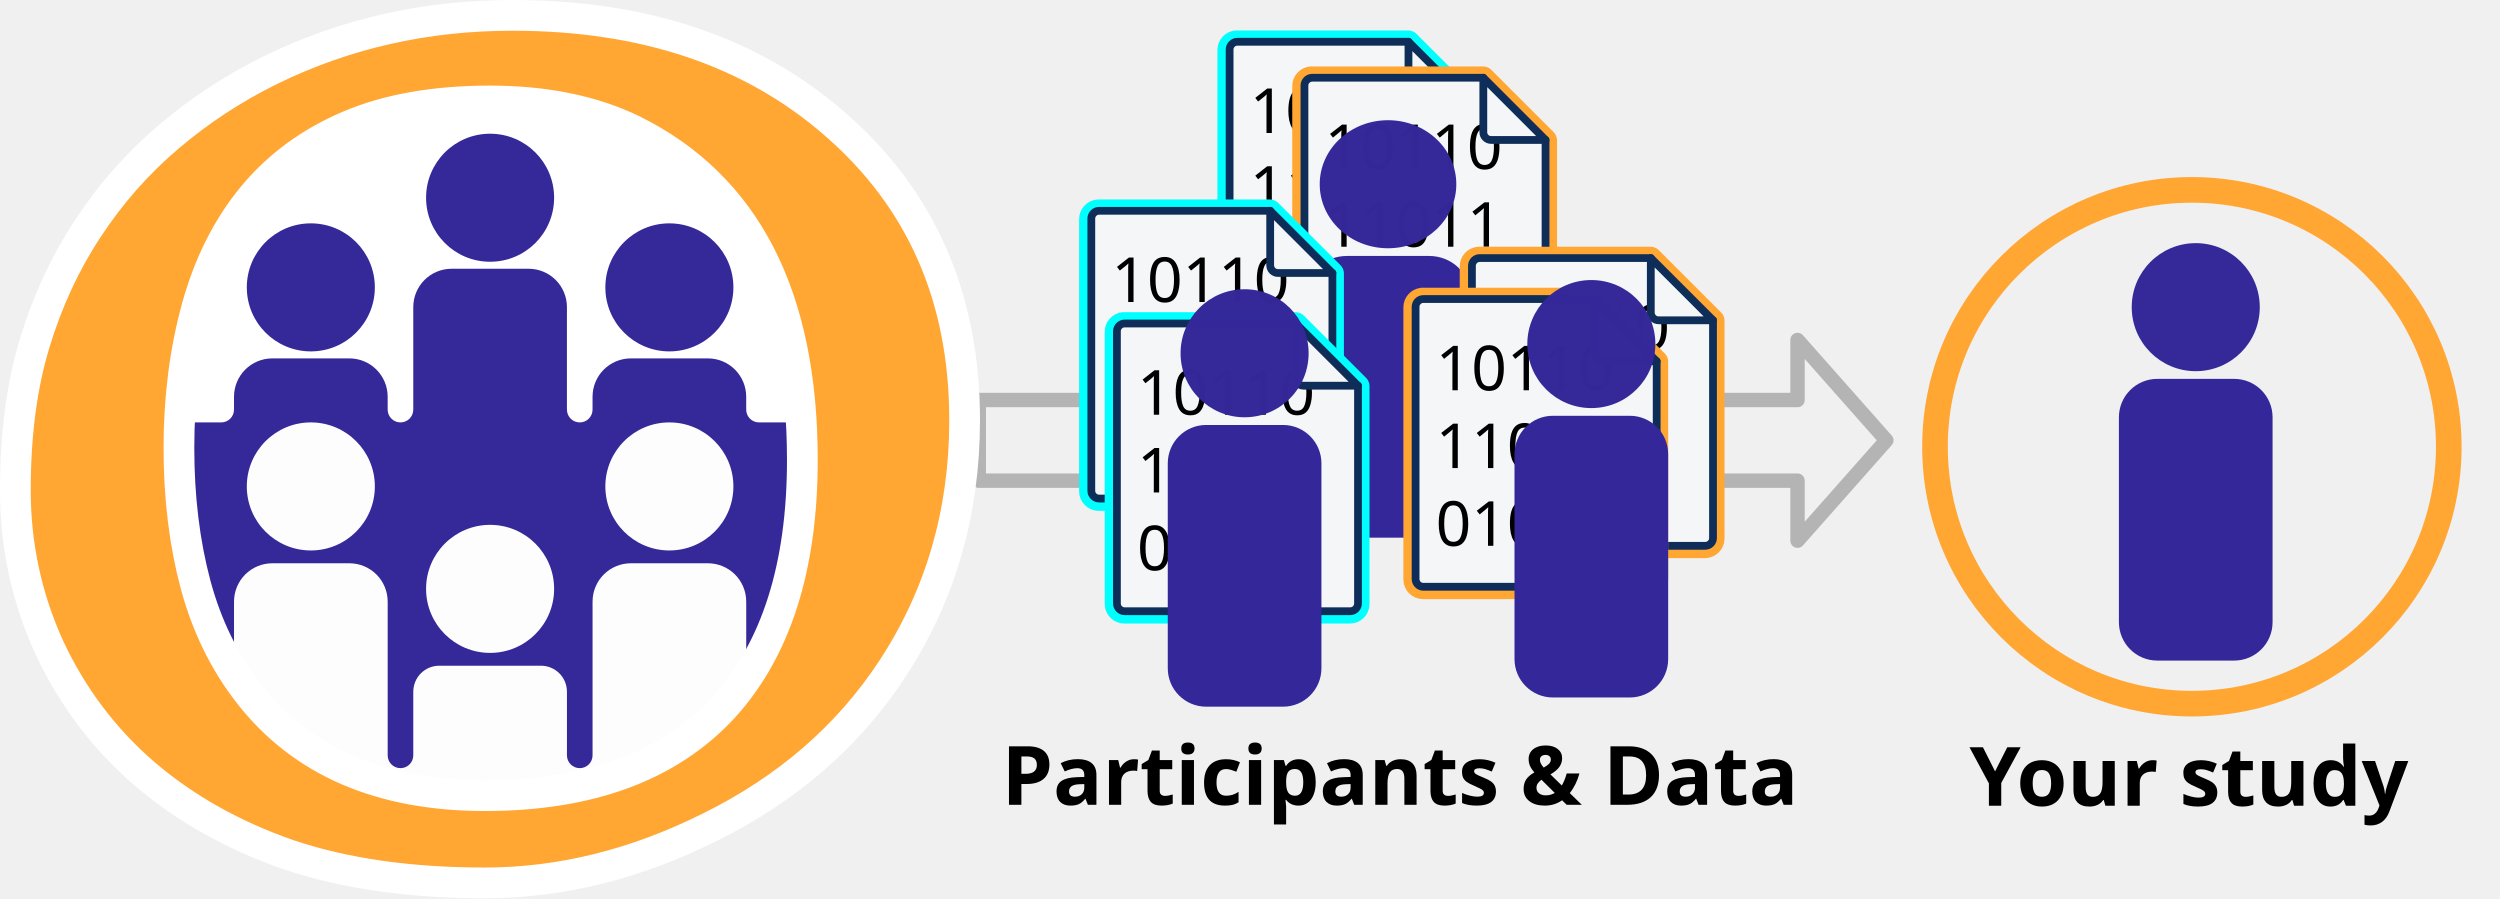
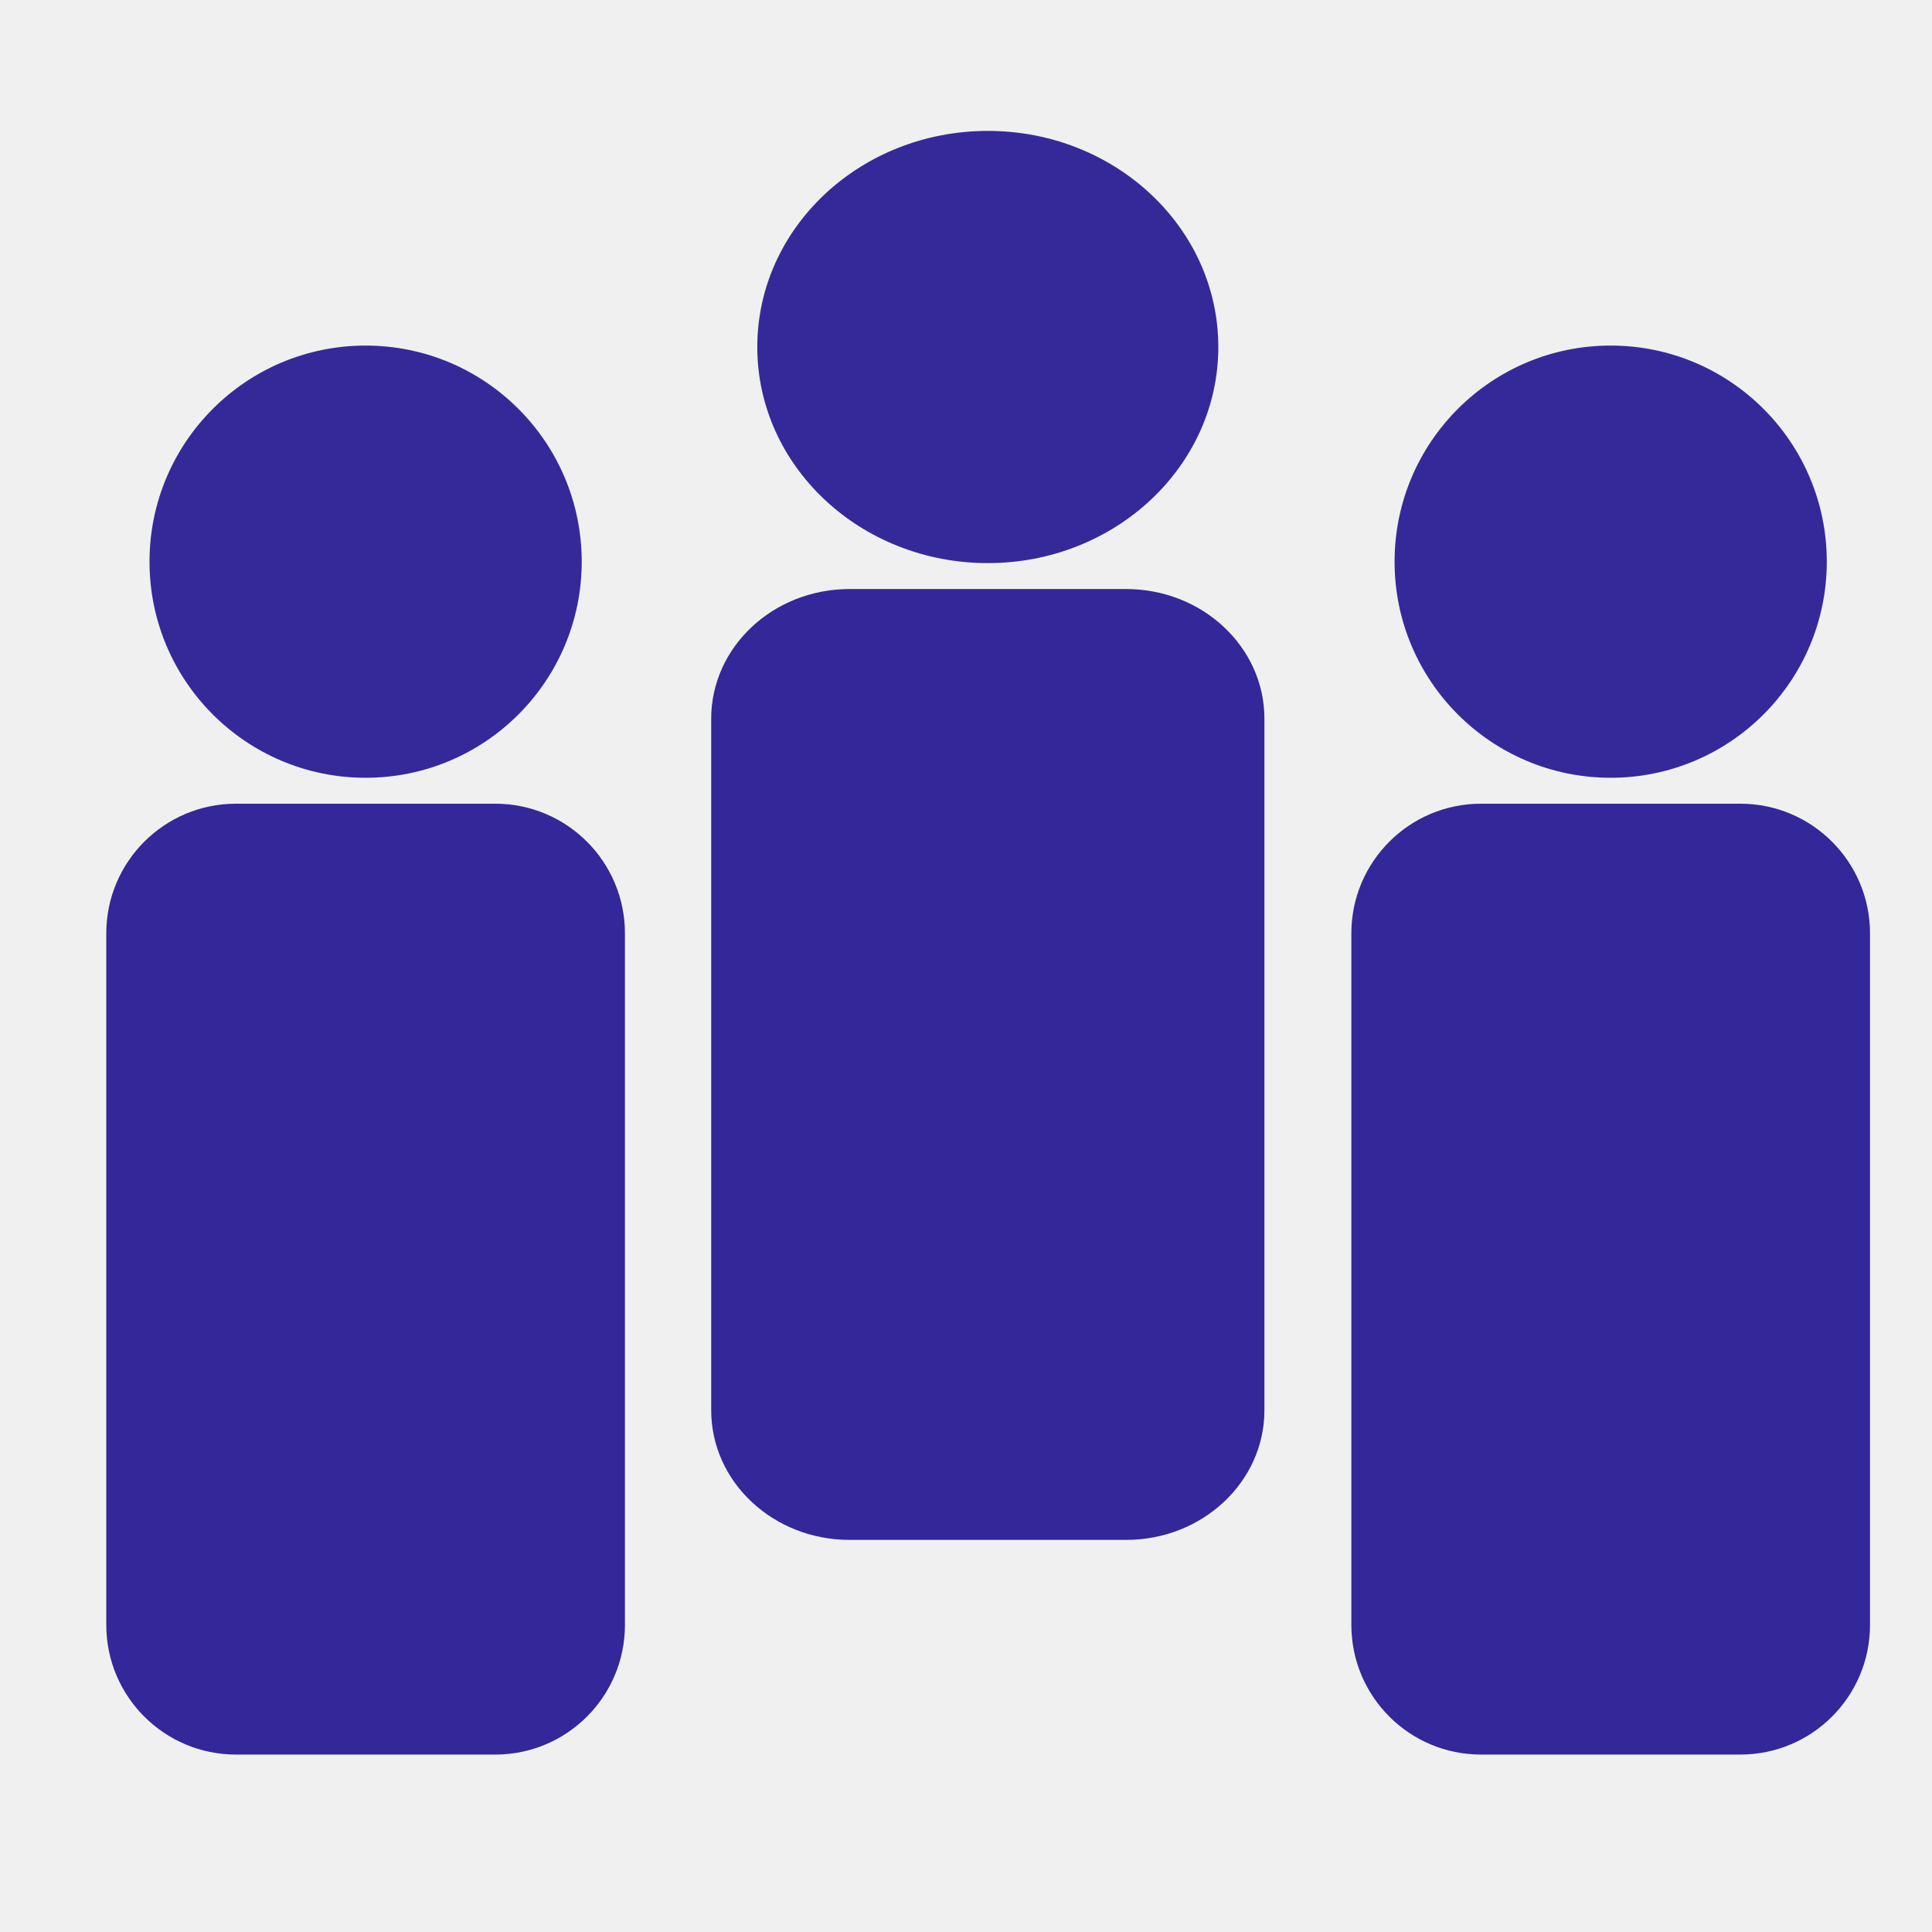
- <svg xmlns="http://www.w3.org/2000/svg" width="976.17" height="350.746" id="svg2" version="1.1">
+ <svg xmlns="http://www.w3.org/2000/svg" width="225" height="225" id="svg2" version="1.1">
  <defs id="defs4" />
-   <g id="layer1" transform="translate(61.36866,-722.4253)">
-     <path style="fill:none;stroke:#b4b4b4;stroke-width:5.622;stroke-linecap:round;stroke-linejoin:round;stroke-miterlimit:4;stroke-opacity:1;stroke-dasharray:none" d="m 320.811,878.62 319.699,0 0,-23.446 34.68,39.189 -34.68,39.189 0,-23.446 -319.699,0 z" id="path4524" />
-     <path style="opacity:0.99;fill:#ffffff;fill-opacity:1;stroke:none" d="m 147.656,29 c -34.484,8.193 -64.697,26.019 -87,50.125 l 0,199.75 c 22.303,24.106 52.516,41.932 87,50.125 l 85.969,0 c 34.489,-8.194 64.727,-26.014 87.031,-50.125 l 0,-199.75 C 298.352,55.014 268.114,37.194 233.625,29 l -85.969,0 z" transform="translate(-60.65411,718.3622)" id="rect4047-9" />
-     <path style="opacity:0.99;fill:#332799;fill-opacity:1;stroke:none" d="m 175.656,109 c -8.31,0 -15,6.69 -15,15 l 0,40 c 0,2.77 -2.23,5 -5,5 -2.77,0 -5,-2.23 -5,-5 l 0,-5 c 0,-8.31 -6.69,-15 -15,-15 l -30,0 c -8.31,0 -15,6.69 -15,15 l 0,5 c 0,2.77 -2.23,5 -5,5 l -25,0 0,109.875 c 22.303,24.106 52.516,41.932 87,50.125 l 85.969,0 c 34.489,-8.194 64.727,-26.014 87.031,-50.125 l 0,-109.875 -20,0 -5,0 c -2.77,0 -5,-2.23 -5,-5 l 0,-5 c 0,-8.31 -6.69,-15 -15,-15 l -30,0 c -8.31,0 -15,6.69 -15,15 l 0,5 c 0,2.77 -2.23,5 -5,5 -2.77,0 -5,-2.23 -5,-5 l 0,-40 c 0,-8.31 -6.69,-15 -15,-15 l -30,0 z" transform="translate(-60.65411,718.3622)" id="rect4485-4" />
-     <path style="opacity:0.99;fill:#332799;fill-opacity:1;stroke:none" id="path2987-8-2-3" d="m 50,1032.362 c 0,11.046 -8.954,20 -20,20 -11.046,0 -20,-8.954 -20,-20 0,-11.046 8.954,-20 20,-20 11.046,0 20,8.954 20,20 z" transform="matrix(1.25,0,0,1.25,22.5,-455.8178)" />
-     <path style="opacity:0.99;fill:#332799;fill-opacity:1;stroke:none" id="path2987-8-2-1" d="m 50,1032.362 c 0,11.046 -8.954,20 -20,20 -11.046,0 -20,-8.954 -20,-20 0,-11.046 8.954,-20 20,-20 11.046,0 20,8.954 20,20 z" transform="matrix(1.25,0,0,1.25,92.5,-490.8178)" />
-     <path style="opacity:0.99;fill:#332799;fill-opacity:1;stroke:none" id="path2987-8-2-7" d="m 50,1032.362 c 0,11.046 -8.954,20 -20,20 -11.046,0 -20,-8.954 -20,-20 0,-11.046 8.954,-20 20,-20 11.046,0 20,8.954 20,20 z" transform="matrix(1.25,0,0,1.25,162.5,-455.8178)" />
-     <path style="opacity:0.99;fill:#ffffff;fill-opacity:1;stroke:none" d="m 106.375,219.938 c -8.31,0 -15,6.69 -15,15 l 0,70 0,5.844 c 9.064,5.517 18.7,10.281 28.844,14.156 l 131.312,0 c 14.351,-5.485 27.745,-12.719 39.844,-21.406 l 0,-68.594 c 0,-8.31 -6.69,-15 -15,-15 l -30,0 c -8.31,0 -15,6.69 -15,15 l 0,55 0,5 c 0,2.77 -2.23,5 -5,5 -2.77,0 -5,-2.23 -5,-5 l 0,-5 0,-19.812 c 0,-5.651 -4.537,-10.188 -10.188,-10.188 l -39.625,0 c -5.651,0 -10.188,4.537 -10.188,10.188 l 0,19.812 0,5 c 0,2.77 -2.23,5 -5,5 -2.77,0 -5,-2.23 -5,-5 l 0,-5 0,-55 c 0,-8.31 -6.69,-15 -15,-15 l -30,0 z" transform="translate(-61.36866,722.4253)" id="rect4485" />
-     <path style="opacity:0.99;fill:#ffffff;fill-opacity:1;stroke:none" id="path2987-8-2" d="m 50,1032.362 c 0,11.046 -8.954,20 -20,20 -11.046,0 -20,-8.954 -20,-20 0,-11.046 8.954,-20 20,-20 11.046,0 20,8.954 20,20 z" transform="matrix(1.25,0,0,1.25,22.5,-378.0906)" />
-     <path style="opacity:0.99;fill:#ffffff;fill-opacity:1;stroke:none" id="path2987-8-2-9" d="m 50,1032.362 c 0,11.046 -8.954,20 -20,20 -11.046,0 -20,-8.954 -20,-20 0,-11.046 8.954,-20 20,-20 11.046,0 20,8.954 20,20 z" transform="matrix(1.25,0,0,1.25,92.5,-338.0906)" />
-     <path style="opacity:0.99;fill:#ffffff;fill-opacity:1;stroke:none" id="path2987-8-2-8" d="m 50,1032.362 c 0,11.046 -8.954,20 -20,20 -11.046,0 -20,-8.954 -20,-20 0,-11.046 8.954,-20 20,-20 11.046,0 20,8.954 20,20 z" transform="matrix(1.25,0,0,1.25,162.5,-378.0906)" />
-     <path id="path3169" style="font-size:475.918px;font-style:normal;font-variant:normal;font-weight:normal;font-stretch:normal;line-height:125%;letter-spacing:0px;word-spacing:0px;fill:#ffa633;fill-opacity:1;stroke:#ffffff;stroke-width:12;stroke-miterlimit:4;stroke-opacity:1;font-family:Quando;-inkscape-font-specification:Quando" d="m -4.779,1024.693 c -15.861,-13.656 -28.3,-30.115 -37.316,-49.378 -8.849,-19.406 -13.273,-39.89 -13.273,-61.453 -2.7e-5,-21.706 2.504,-40.825 7.513,-57.356 5.009,-16.531 11.938,-31.481 20.787,-44.85 8.849,-13.512 19.367,-25.443 31.556,-35.794 12.188,-10.35 25.461,-19.046 39.82,-26.091 29.051,-14.231 60.523,-21.346 94.417,-21.347 51.424,3.3e-4 93.331,14.088 125.722,42.262 33.893,29.325 50.839,67.922 50.84,115.79 -4e-4,36.081 -9.434,68.497 -28.3,97.246 -17.197,26.162 -40.906,46.719 -71.126,61.668 -29.052,14.519 -58.353,21.778 -87.905,21.778 -29.385,0 -54.93,-3.666 -76.635,-10.997 -21.538,-7.475 -40.238,-17.969 -56.099,-31.481 M 37.295,799.15 c -9.851,11.931 -17.114,26.378 -21.788,43.34 -4.675,16.963 -7.012,35.219 -7.012,54.769 -9.12e-5,19.406 2.17,37.231 6.511,53.475 4.341,16.1 11.27,30.259 20.787,42.478 20.703,26.594 51.424,39.891 92.163,39.891 41.072,0 72.21,-11.572 93.415,-34.716 20.369,-22.569 30.554,-54.697 30.554,-96.384 -3.3e-4,-63.968 -22.039,-106.877 -66.117,-128.728 -15.695,-7.618 -34.311,-11.428 -55.849,-11.428 -21.538,3e-4 -39.904,3.235 -55.097,9.703 -15.194,6.469 -27.716,15.669 -37.566,27.6" />
-     <text id="text4293" y="1036.675" x="329.731" style="font-size:12px;font-style:normal;font-weight:normal;line-height:125%;letter-spacing:0px;word-spacing:0px;fill:#000000;fill-opacity:1;stroke:none;font-family:Sans" xml:space="preserve">
-       <tspan style="font-size:32px;font-style:normal;font-variant:normal;font-weight:bold;font-stretch:normal;font-family:Open Sans;-inkscape-font-specification:Open Sans" y="1036.675" x="329.731" id="tspan4295">Participants &amp; Data</tspan>
-     </text>
-     <g id="g5073" transform="translate(-57.14341,-255.1458)">
-       <path style="fill:#00ff00;stroke:#00ffff;stroke-width:9.232;stroke-linecap:round;stroke-linejoin:round;stroke-miterlimit:4;stroke-opacity:1;stroke-dasharray:none" d="m 478.489,994.083 a 3.037,3.038 0 0 0 -2.741,3.03 l 0,106.295 a 3.037,3.038 0 0 0 3.03,3.03 l 88.103,0 a 3.037,3.038 0 0 0 3.03,-3.03 l 0,-85.036 -24.286,-24.289 -66.847,0 a 3.037,3.038 0 0 0 -0.289,0 z" id="path72-9-9-54" />
-       <g style="fill:#f4f6f8;stroke:#0f2d59;stroke-linecap:round;stroke-linejoin:round" id="g3368-8" transform="matrix(3.036688,0,0,3.036688,450.0852,977.1788)">
-         <path d="m 31.5,5.5 h -22 a 1,1 0 0 0 -1,1 v 35 a 1,1 0 0 0 1,1 h 29 a 1,1 0 0 0 1,-1 v -28" id="path72-8-7" />
-         <text id="text3360-4-0" y="17.232" x="11.086" style="font-size:12px;font-style:normal;font-weight:normal;line-height:125%;letter-spacing:0px;word-spacing:0px;fill:#000000;fill-opacity:1;stroke:none;font-family:Sans" xml:space="preserve">
-           <tspan style="font-size:8px" y="17.232" x="11.086" id="tspan3362-7-4">10110</tspan>
-           <tspan style="font-size:8px" id="tspan3364-7-1" y="27.232" x="11.086">11011</tspan>
-           <tspan style="font-size:8px" id="tspan3366-4-1" y="37.232" x="11.086">01001</tspan>
-         </text>
-         <path d="m 31.5,5.5 v 7 a 1,1 0 0 0 1,1 h 7 z" id="path76-9-0" />
-       </g>
-     </g>
-     <g id="g5083" transform="translate(-33.39405,37.58986)">
-       <path id="path76-5" d="m 509.569,744.642 v 21.257 a 3.037,3.037 0 0 0 3.037,3.037 h 21.257 z" style="fill:#f4f6f8;stroke:#0f2d59;stroke-width:3.037;stroke-linecap:round;stroke-linejoin:round" />
-       <path style="fill:#00ff00;stroke:#ffa633;stroke-width:9.232;stroke-linecap:round;stroke-linejoin:round;stroke-miterlimit:4;stroke-opacity:1;stroke-dasharray:none" d="m 483.963,715.392 a 3.037,3.038 0 0 0 -2.741,3.03 l 0,106.295 a 3.037,3.038 0 0 0 3.03,3.03 l 88.103,0 a 3.037,3.038 0 0 0 3.03,-3.03 l 0,-85.036 -24.286,-24.289 -66.847,0 a 3.037,3.038 0 0 0 -0.289,0 z" id="path72-9-9" />
-       <path id="path72-8" d="m 551.215,715.19 h -66.807 a 3.037,3.037 0 0 0 -3.037,3.037 v 106.284 a 3.037,3.037 0 0 0 3.037,3.037 h 88.064 a 3.037,3.037 0 0 0 3.037,-3.037 v -85.027" style="fill:#f4f6f8;stroke:#0f2d59;stroke-width:3.037;stroke-linecap:round;stroke-linejoin:round" />
-       <text xml:space="preserve" style="font-size:36.44px;font-style:normal;font-weight:normal;line-height:125%;letter-spacing:0px;word-spacing:0px;fill:#000000;fill-opacity:1;stroke:none;font-family:Sans" x="489.223" y="750.817" id="text3360-4">
-         <tspan id="tspan3362-7" x="489.223" y="750.817" style="font-size:24.294px">10110</tspan>
-         <tspan x="489.223" y="781.184" id="tspan3364-7" style="font-size:24.294px">11011</tspan>
-         <tspan x="489.223" y="811.551" id="tspan3366-4" style="font-size:24.294px">01001</tspan>
-       </text>
-       <path id="path76-9" d="m 551.215,715.19 v 21.257 a 3.037,3.037 0 0 0 3.037,3.037 h 21.257 z" style="fill:#f4f6f8;stroke:#0f2d59;stroke-width:3.037;stroke-linecap:round;stroke-linejoin:round" />
-     </g>
-     <g id="g4513" transform="matrix(1.066667,0,0,1,-375.9274,-34.99999)">
+   <g id="layer1" transform="translate(-57.62158,-826.0263)">
+     <g id="g4513" transform="matrix(1.073807,0,0,1.006694,-689.6061,31.52485)">
      <path transform="matrix(1.25,0,0,1.25,765.5,-461.0906)" d="m 50,1032.362 c 0,11.046 -8.954,20 -20,20 -11.046,0 -20,-8.954 -20,-20 0,-11.046 8.954,-20 20,-20 11.046,0 20,8.954 20,20 z" id="path2987-8-2-1-0" style="opacity:0.99;fill:#332799;fill-opacity:1;stroke:none" />
      <rect ry="15" y="857.362" x="773" height="110" width="60" id="rect4440" style="fill:#332799;fill-opacity:1;stroke:none" />
    </g>
-     <g id="g5083-7" transform="translate(32,108)">
-       <path id="path76-5-1" d="m 509.569,744.642 v 21.257 a 3.037,3.037 0 0 0 3.037,3.037 h 21.257 z" style="fill:#f4f6f8;stroke:#0f2d59;stroke-width:3.037;stroke-linecap:round;stroke-linejoin:round" />
-       <path style="fill:#00ff00;stroke:#ffa633;stroke-width:9.232;stroke-linecap:round;stroke-linejoin:round;stroke-miterlimit:4;stroke-opacity:1;stroke-dasharray:none" d="m 483.963,715.392 a 3.037,3.038 0 0 0 -2.741,3.03 l 0,106.295 a 3.037,3.038 0 0 0 3.03,3.03 l 88.103,0 a 3.037,3.038 0 0 0 3.03,-3.03 l 0,-85.036 -24.286,-24.289 -66.847,0 a 3.037,3.038 0 0 0 -0.289,0 z" id="path72-9-9-3" />
-       <path id="path72-8-4" d="m 551.215,715.19 h -66.807 a 3.037,3.037 0 0 0 -3.037,3.037 v 106.284 a 3.037,3.037 0 0 0 3.037,3.037 h 88.064 a 3.037,3.037 0 0 0 3.037,-3.037 v -85.027" style="fill:#f4f6f8;stroke:#0f2d59;stroke-width:3.037;stroke-linecap:round;stroke-linejoin:round" />
-       <text xml:space="preserve" style="font-size:36.44px;font-style:normal;font-weight:normal;line-height:125%;letter-spacing:0px;word-spacing:0px;fill:#000000;fill-opacity:1;stroke:none;font-family:Sans" x="489.223" y="750.817" id="text3360-4-01">
-         <tspan id="tspan3362-7-8" x="489.223" y="750.817" style="font-size:24.294px">10110</tspan>
-         <tspan x="489.223" y="781.184" id="tspan3364-7-9" style="font-size:24.294px">11011</tspan>
-         <tspan x="489.223" y="811.551" id="tspan3366-4-13" style="font-size:24.294px">01001</tspan>
-       </text>
-       <path id="path76-9-1" d="m 551.215,715.19 v 21.257 a 3.037,3.037 0 0 0 3.037,3.037 h 21.257 z" style="fill:#f4f6f8;stroke:#0f2d59;stroke-width:3.037;stroke-linecap:round;stroke-linejoin:round" />
-     </g>
-     <g id="g5083-4" transform="translate(10.00001,124)">
-       <path id="path76-5-16" d="m 509.569,744.642 v 21.257 a 3.037,3.037 0 0 0 3.037,3.037 h 21.257 z" style="fill:#f4f6f8;stroke:#0f2d59;stroke-width:3.037;stroke-linecap:round;stroke-linejoin:round" />
-       <path style="fill:#00ff00;stroke:#ffa633;stroke-width:9.232;stroke-linecap:round;stroke-linejoin:round;stroke-miterlimit:4;stroke-opacity:1;stroke-dasharray:none" d="m 483.963,715.392 a 3.037,3.038 0 0 0 -2.741,3.03 l 0,106.295 a 3.037,3.038 0 0 0 3.03,3.03 l 88.103,0 a 3.037,3.038 0 0 0 3.03,-3.03 l 0,-85.036 -24.286,-24.289 -66.847,0 a 3.037,3.038 0 0 0 -0.289,0 z" id="path72-9-9-55" />
-       <path id="path72-8-8" d="m 551.215,715.19 h -66.807 a 3.037,3.037 0 0 0 -3.037,3.037 v 106.284 a 3.037,3.037 0 0 0 3.037,3.037 h 88.064 a 3.037,3.037 0 0 0 3.037,-3.037 v -85.027" style="fill:#f4f6f8;stroke:#0f2d59;stroke-width:3.037;stroke-linecap:round;stroke-linejoin:round" />
-       <text xml:space="preserve" style="font-size:36.44px;font-style:normal;font-weight:normal;line-height:125%;letter-spacing:0px;word-spacing:0px;fill:#000000;fill-opacity:1;stroke:none;font-family:Sans" x="489.223" y="750.817" id="text3360-4-6">
-         <tspan id="tspan3362-7-6" x="489.223" y="750.817" style="font-size:24.294px">10110</tspan>
-         <tspan x="489.223" y="781.184" id="tspan3364-7-5" style="font-size:24.294px">11011</tspan>
-         <tspan x="489.223" y="811.551" id="tspan3366-4-9" style="font-size:24.294px">01001</tspan>
-       </text>
-       <path id="path76-9-19" d="m 551.215,715.19 v 21.257 a 3.037,3.037 0 0 0 3.037,3.037 h 21.257 z" style="fill:#f4f6f8;stroke:#0f2d59;stroke-width:3.037;stroke-linecap:round;stroke-linejoin:round" />
-     </g>
-     <g id="g4513-7" transform="translate(-243,27.41016)">
+     <g id="g4513-7" transform="matrix(1.006694,0,0,1.006694,-563.1742,56.52486)">
      <path transform="matrix(1.25,0,0,1.25,765.5,-461.0906)" d="m 50,1032.362 c 0,11.046 -8.954,20 -20,20 -11.046,0 -20,-8.954 -20,-20 0,-11.046 8.954,-20 20,-20 11.046,0 20,8.954 20,20 z" id="path2987-8-2-1-0-5" style="opacity:0.99;fill:#332799;fill-opacity:1;stroke:none" />
      <rect ry="15" y="857.362" x="773" height="110" width="60" id="rect4440-7" style="fill:#332799;fill-opacity:1;stroke:none" />
    </g>
-     <g id="g5073-4-1" transform="translate(-111.1434,-189.1458)">
-       <path style="fill:#00ff00;stroke:#00ffff;stroke-width:9.232;stroke-linecap:round;stroke-linejoin:round;stroke-miterlimit:4;stroke-opacity:1;stroke-dasharray:none" d="m 478.489,994.083 a 3.037,3.038 0 0 0 -2.741,3.03 l 0,106.295 a 3.037,3.038 0 0 0 3.03,3.03 l 88.103,0 a 3.037,3.038 0 0 0 3.03,-3.03 l 0,-85.036 -24.286,-24.289 -66.847,0 a 3.037,3.038 0 0 0 -0.289,0 z" id="path72-9-9-54-7-8" />
-       <g style="fill:#f4f6f8;stroke:#0f2d59;stroke-linecap:round;stroke-linejoin:round" id="g3368-8-0-3" transform="matrix(3.036688,0,0,3.036688,450.0852,977.1788)">
-         <path d="m 31.5,5.5 h -22 a 1,1 0 0 0 -1,1 v 35 a 1,1 0 0 0 1,1 h 29 a 1,1 0 0 0 1,-1 v -28" id="path72-8-7-2-1" />
-         <text id="text3360-4-0-5-3" y="17.232" x="11.086" style="font-size:12px;font-style:normal;font-weight:normal;line-height:125%;letter-spacing:0px;word-spacing:0px;fill:#000000;fill-opacity:1;stroke:none;font-family:Sans" xml:space="preserve">
-           <tspan style="font-size:8px" y="17.232" x="11.086" id="tspan3362-7-4-6-9">10110</tspan>
-           <tspan style="font-size:8px" id="tspan3364-7-1-9-4" y="27.232" x="11.086">11011</tspan>
-           <tspan style="font-size:8px" id="tspan3366-4-1-6-9" y="37.232" x="11.086">01001</tspan>
-         </text>
-         <path d="m 31.5,5.5 v 7 a 1,1 0 0 0 1,1 h 7 z" id="path76-9-0-9-6" />
-       </g>
-     </g>
-     <g id="g5073-4" transform="translate(-101.1434,-145.1458)">
-       <path style="fill:#00ff00;stroke:#00ffff;stroke-width:9.232;stroke-linecap:round;stroke-linejoin:round;stroke-miterlimit:4;stroke-opacity:1;stroke-dasharray:none" d="m 478.489,994.083 a 3.037,3.038 0 0 0 -2.741,3.03 l 0,106.295 a 3.037,3.038 0 0 0 3.03,3.03 l 88.103,0 a 3.037,3.038 0 0 0 3.03,-3.03 l 0,-85.036 -24.286,-24.289 -66.847,0 a 3.037,3.038 0 0 0 -0.289,0 z" id="path72-9-9-54-7" />
-       <g style="fill:#f4f6f8;stroke:#0f2d59;stroke-linecap:round;stroke-linejoin:round" id="g3368-8-0" transform="matrix(3.036688,0,0,3.036688,450.0852,977.1788)">
-         <path d="m 31.5,5.5 h -22 a 1,1 0 0 0 -1,1 v 35 a 1,1 0 0 0 1,1 h 29 a 1,1 0 0 0 1,-1 v -28" id="path72-8-7-2" />
-         <text id="text3360-4-0-5" y="17.232" x="11.086" style="font-size:12px;font-style:normal;font-weight:normal;line-height:125%;letter-spacing:0px;word-spacing:0px;fill:#000000;fill-opacity:1;stroke:none;font-family:Sans" xml:space="preserve">
-           <tspan style="font-size:8px" y="17.232" x="11.086" id="tspan3362-7-4-6">10110</tspan>
-           <tspan style="font-size:8px" id="tspan3364-7-1-9" y="27.232" x="11.086">11011</tspan>
-           <tspan style="font-size:8px" id="tspan3366-4-1-6" y="37.232" x="11.086">01001</tspan>
-         </text>
-         <path d="m 31.5,5.5 v 7 a 1,1 0 0 0 1,1 h 7 z" id="path76-9-0-9" />
-       </g>
-     </g>
-     <g id="g4513-7-8" transform="translate(-378.394,31.00001)">
+     <g id="g4513-7-8" transform="matrix(1.006694,0,0,1.006694,-708.1742,56.52486)">
      <path transform="matrix(1.25,0,0,1.25,765.5,-461.0906)" d="m 50,1032.362 c 0,11.046 -8.954,20 -20,20 -11.046,0 -20,-8.954 -20,-20 0,-11.046 8.954,-20 20,-20 11.046,0 20,8.954 20,20 z" id="path2987-8-2-1-0-5-2" style="opacity:0.99;fill:#332799;fill-opacity:1;stroke:none" />
      <rect ry="15" y="857.362" x="773" height="110" width="60" id="rect4440-7-4" style="fill:#332799;fill-opacity:1;stroke:none" />
    </g>
-     <text xml:space="preserve" style="font-size:12px;font-style:normal;font-weight:normal;line-height:125%;letter-spacing:0px;word-spacing:0px;fill:#000000;fill-opacity:1;stroke:none;font-family:Sans" x="707.656" y="1037.05" id="text4331">
-       <tspan id="tspan4333" x="707.656" y="1037.05" style="font-size:32px;font-style:normal;font-variant:normal;font-weight:bold;font-stretch:normal;font-family:Open Sans;-inkscape-font-specification:Open Sans Bold">Your study</tspan>
-     </text>
-     <g transform="translate(-6.99999,13)" id="g4513-3">
-       <path style="opacity:0.99;fill:#332799;fill-opacity:1;stroke:none" id="path2987-8-2-1-0-8" d="m 50,1032.362 c 0,11.046 -8.954,20 -20,20 -11.046,0 -20,-8.954 -20,-20 0,-11.046 8.954,-20 20,-20 11.046,0 20,8.954 20,20 z" transform="matrix(1.25,0,0,1.25,765.5,-461.0906)" />
-       <rect style="fill:#332799;fill-opacity:1;stroke:none" id="rect4440-76" width="60" height="110" x="773" y="857.362" ry="15" />
-     </g>
-     <path style="fill:none;stroke:#ffa633;stroke-width:11.465;stroke-linecap:round;stroke-linejoin:round;stroke-miterlimit:4;stroke-opacity:1;stroke-dasharray:none" id="path4696" d="m -348.631,144.937 c 0,63.513 -51.487,115 -115,115 -63.513,0 -115,-51.487 -115,-115 0,-63.513 51.487,-115 115,-115 63.513,0 115,51.487 115,115 z" transform="matrix(0.872239,0,0,0.872239,1198.889,770.4511)" />
  </g>
</svg>
